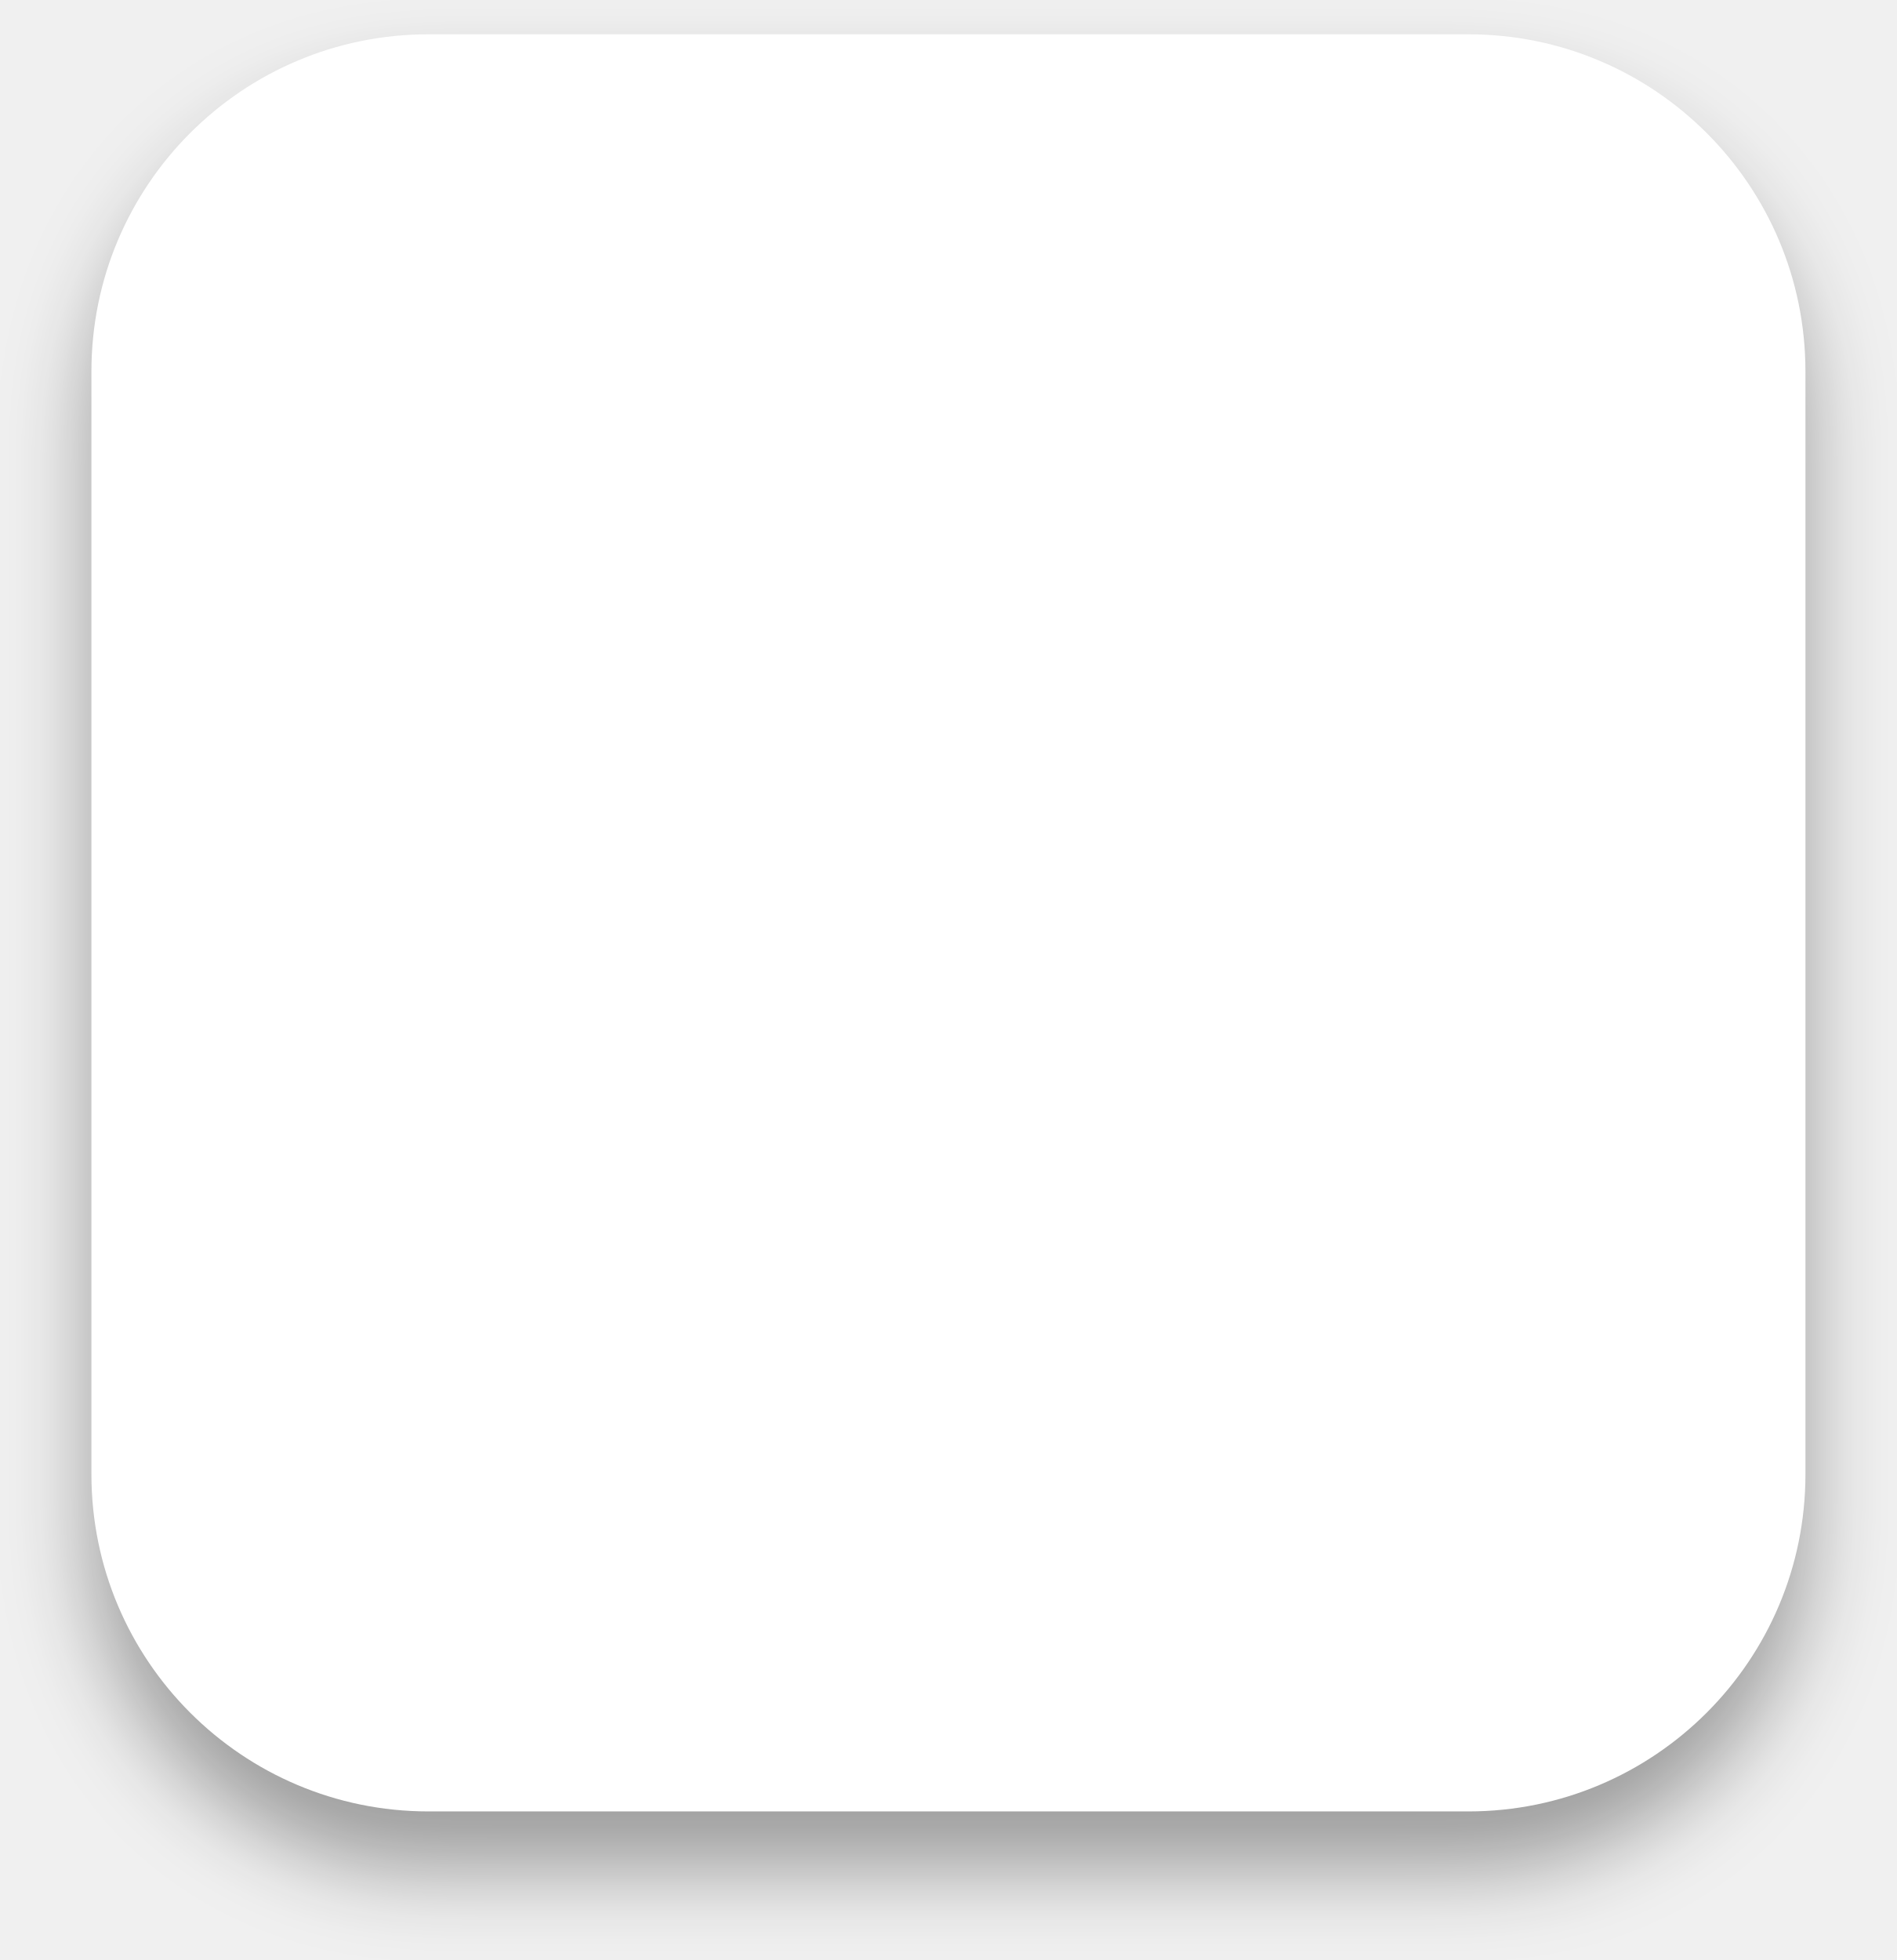
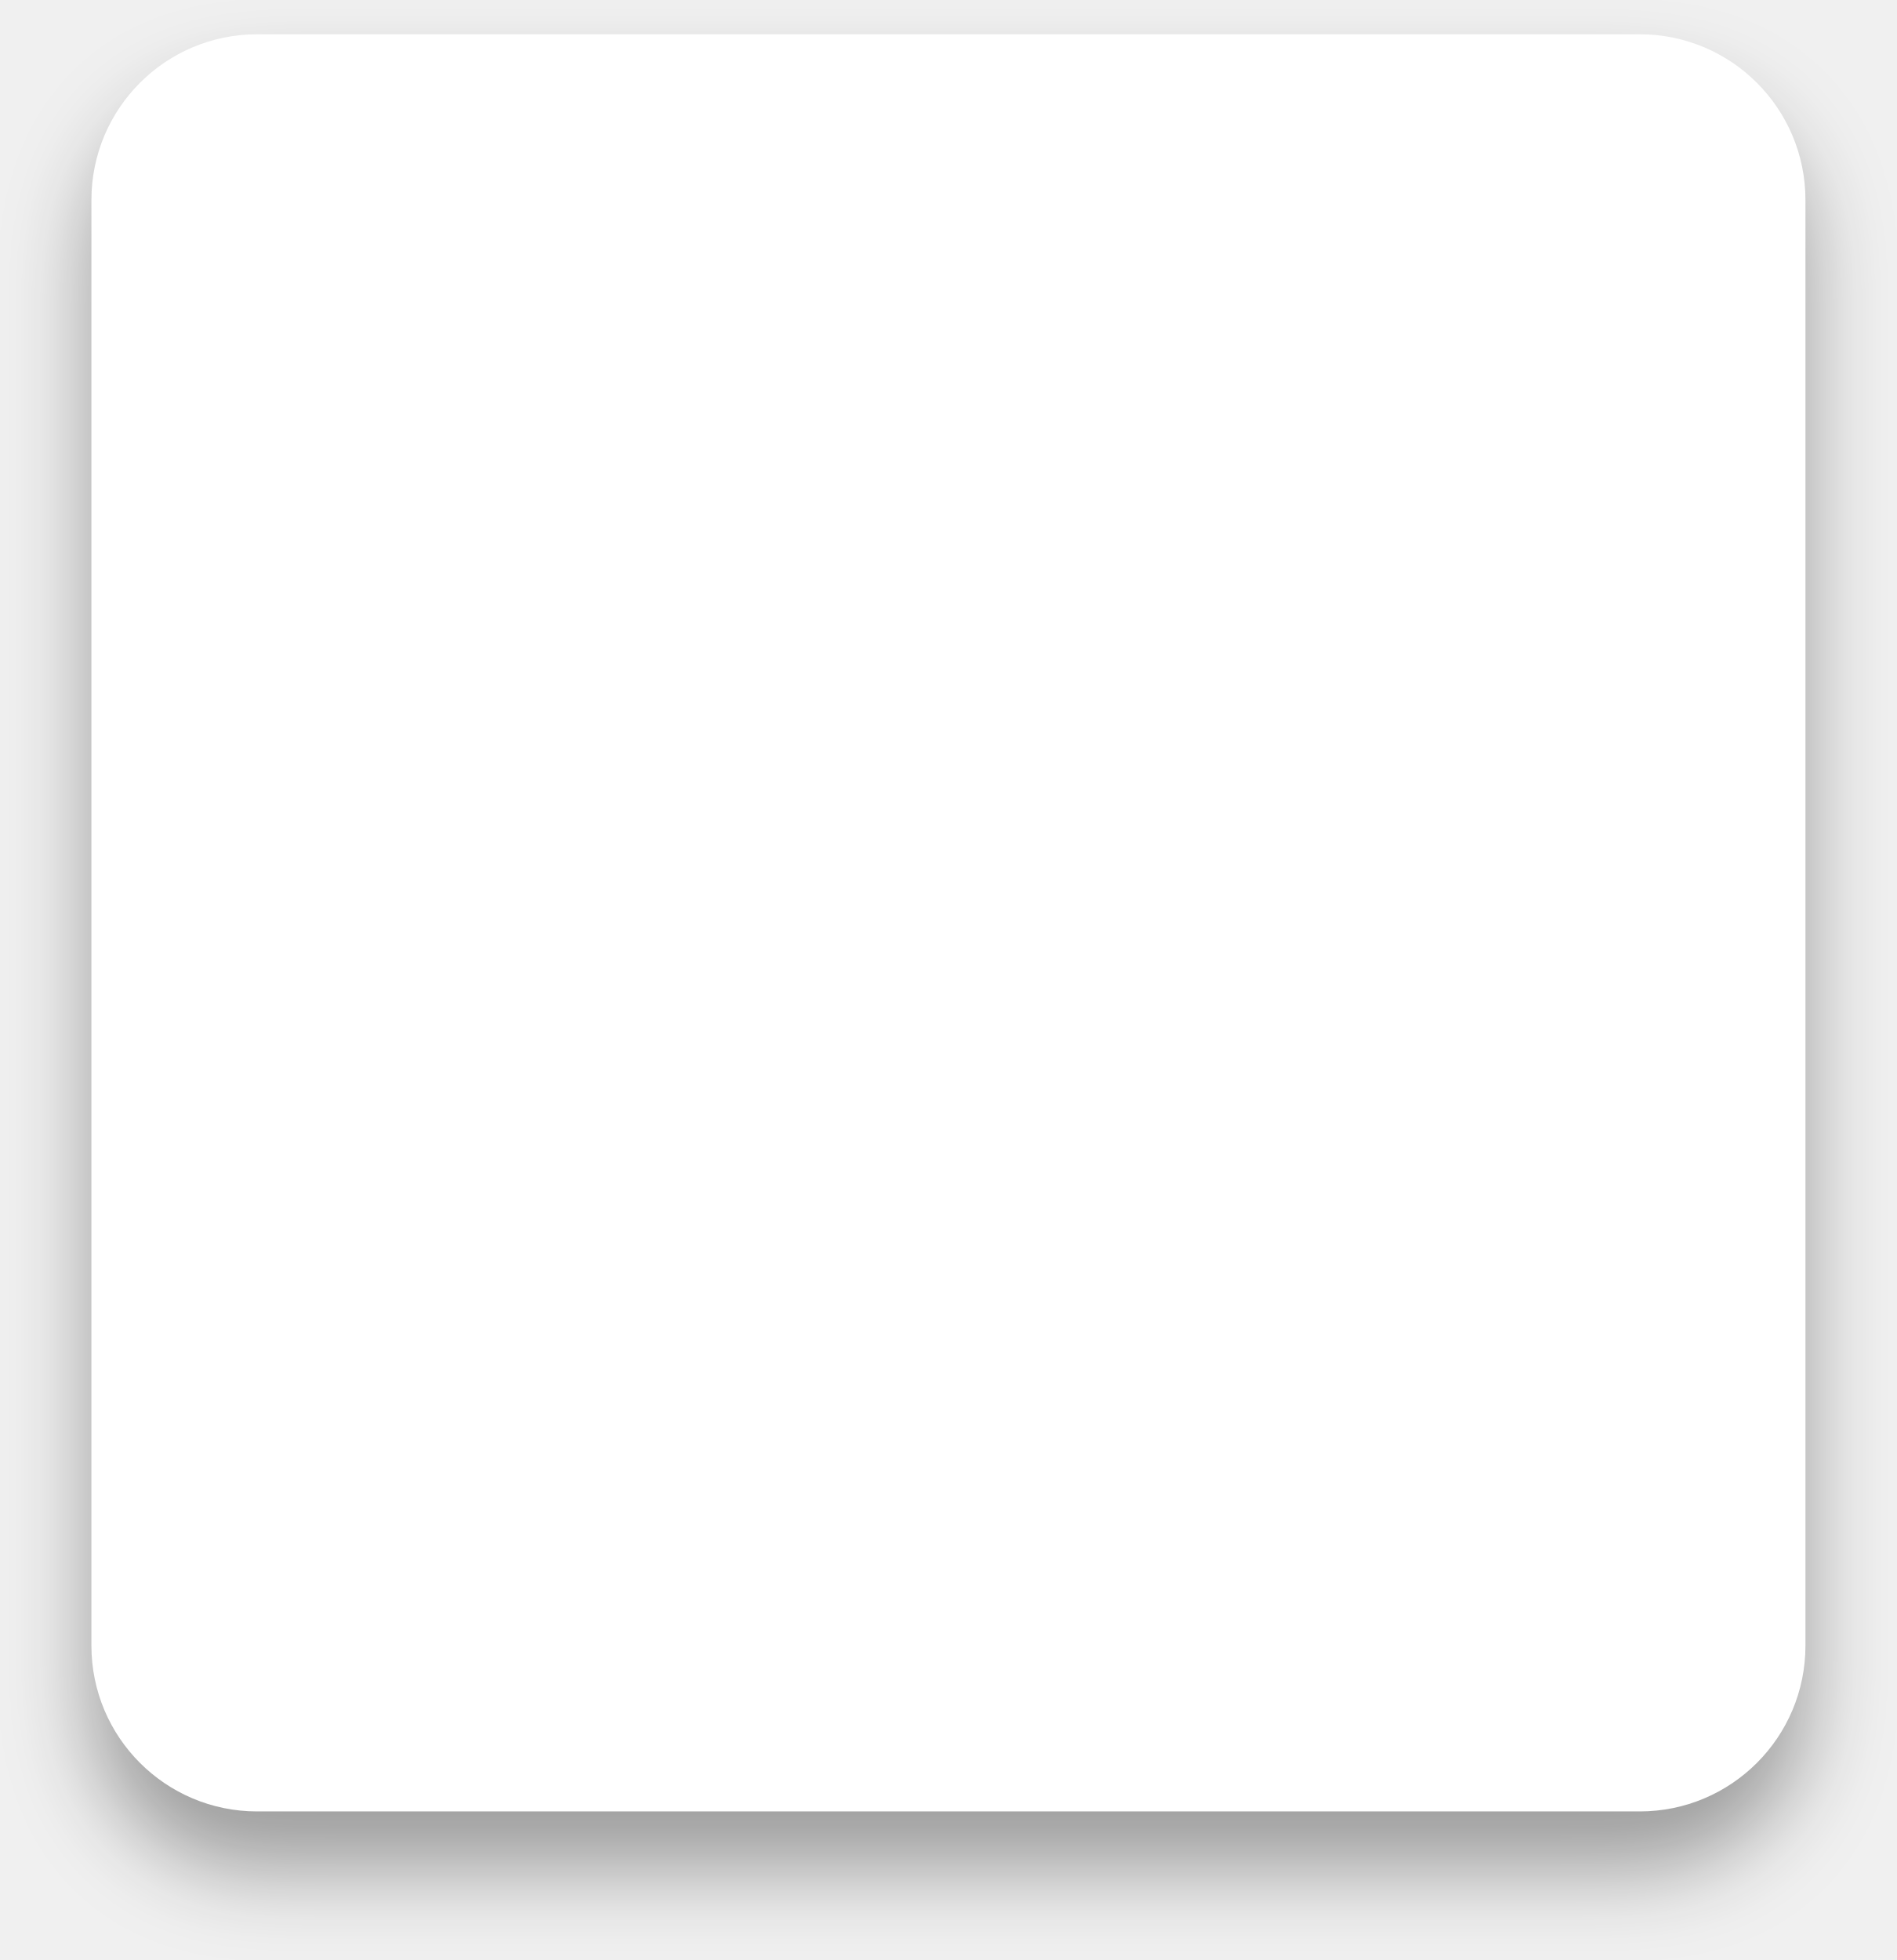
<svg xmlns="http://www.w3.org/2000/svg" xmlns:xlink="http://www.w3.org/1999/xlink" version="1.1" width="332px" height="343px">
  <defs>
-     <filter x="21px" y="33px" width="332px" height="343px" filterUnits="userSpaceOnUse" id="filter586">
+     <filter x="21px" y="1543px" width="332px" height="343px" filterUnits="userSpaceOnUse" id="filter238">
      <feOffset dx="0" dy="10" in="SourceAlpha" result="shadowOffsetInner" />
      <feGaussianBlur stdDeviation="7.5" in="shadowOffsetInner" result="shadowGaussian" />
      <feComposite in2="shadowGaussian" operator="atop" in="SourceAlpha" result="shadowComposite" />
      <feColorMatrix type="matrix" values="0 0 0 0 0  0 0 0 0 0  0 0 0 0 0  0 0 0 0.349 0  " in="shadowComposite" />
    </filter>
-     <g id="widget587">
-       <path d="M 37 98  A 59 59 0 0 1 96 39 L 278 39  A 59 59 0 0 1 337 98 L 337 291  A 59 59 0 0 1 278 350 L 96 350  A 59 59 0 0 1 37 291 L 37 98  Z " fill-rule="nonzero" fill="#ffffff" stroke="none" />
+     <g id="widget239">
+       <path d="M 37 1578  A 29 29 0 0 1 66 1549 L 308 1549  A 29 29 0 0 1 337 1578 L 337 1831  A 29 29 0 0 1 308 1860 L 66 1860  A 29 29 0 0 1 37 1831 L 37 1578  Z " fill-rule="nonzero" fill="#ffffff" stroke="none" />
    </g>
  </defs>
-   <g transform="matrix(1 0 0 1 -21 -33 )">
-     <use xlink:href="#widget587" filter="url(#filter586)" />
-     <use xlink:href="#widget587" />
+   <g transform="matrix(1 0 0 1 -21 -1543 )">
+     <use xlink:href="#widget239" filter="url(#filter238)" />
+     <use xlink:href="#widget239" />
  </g>
</svg>
